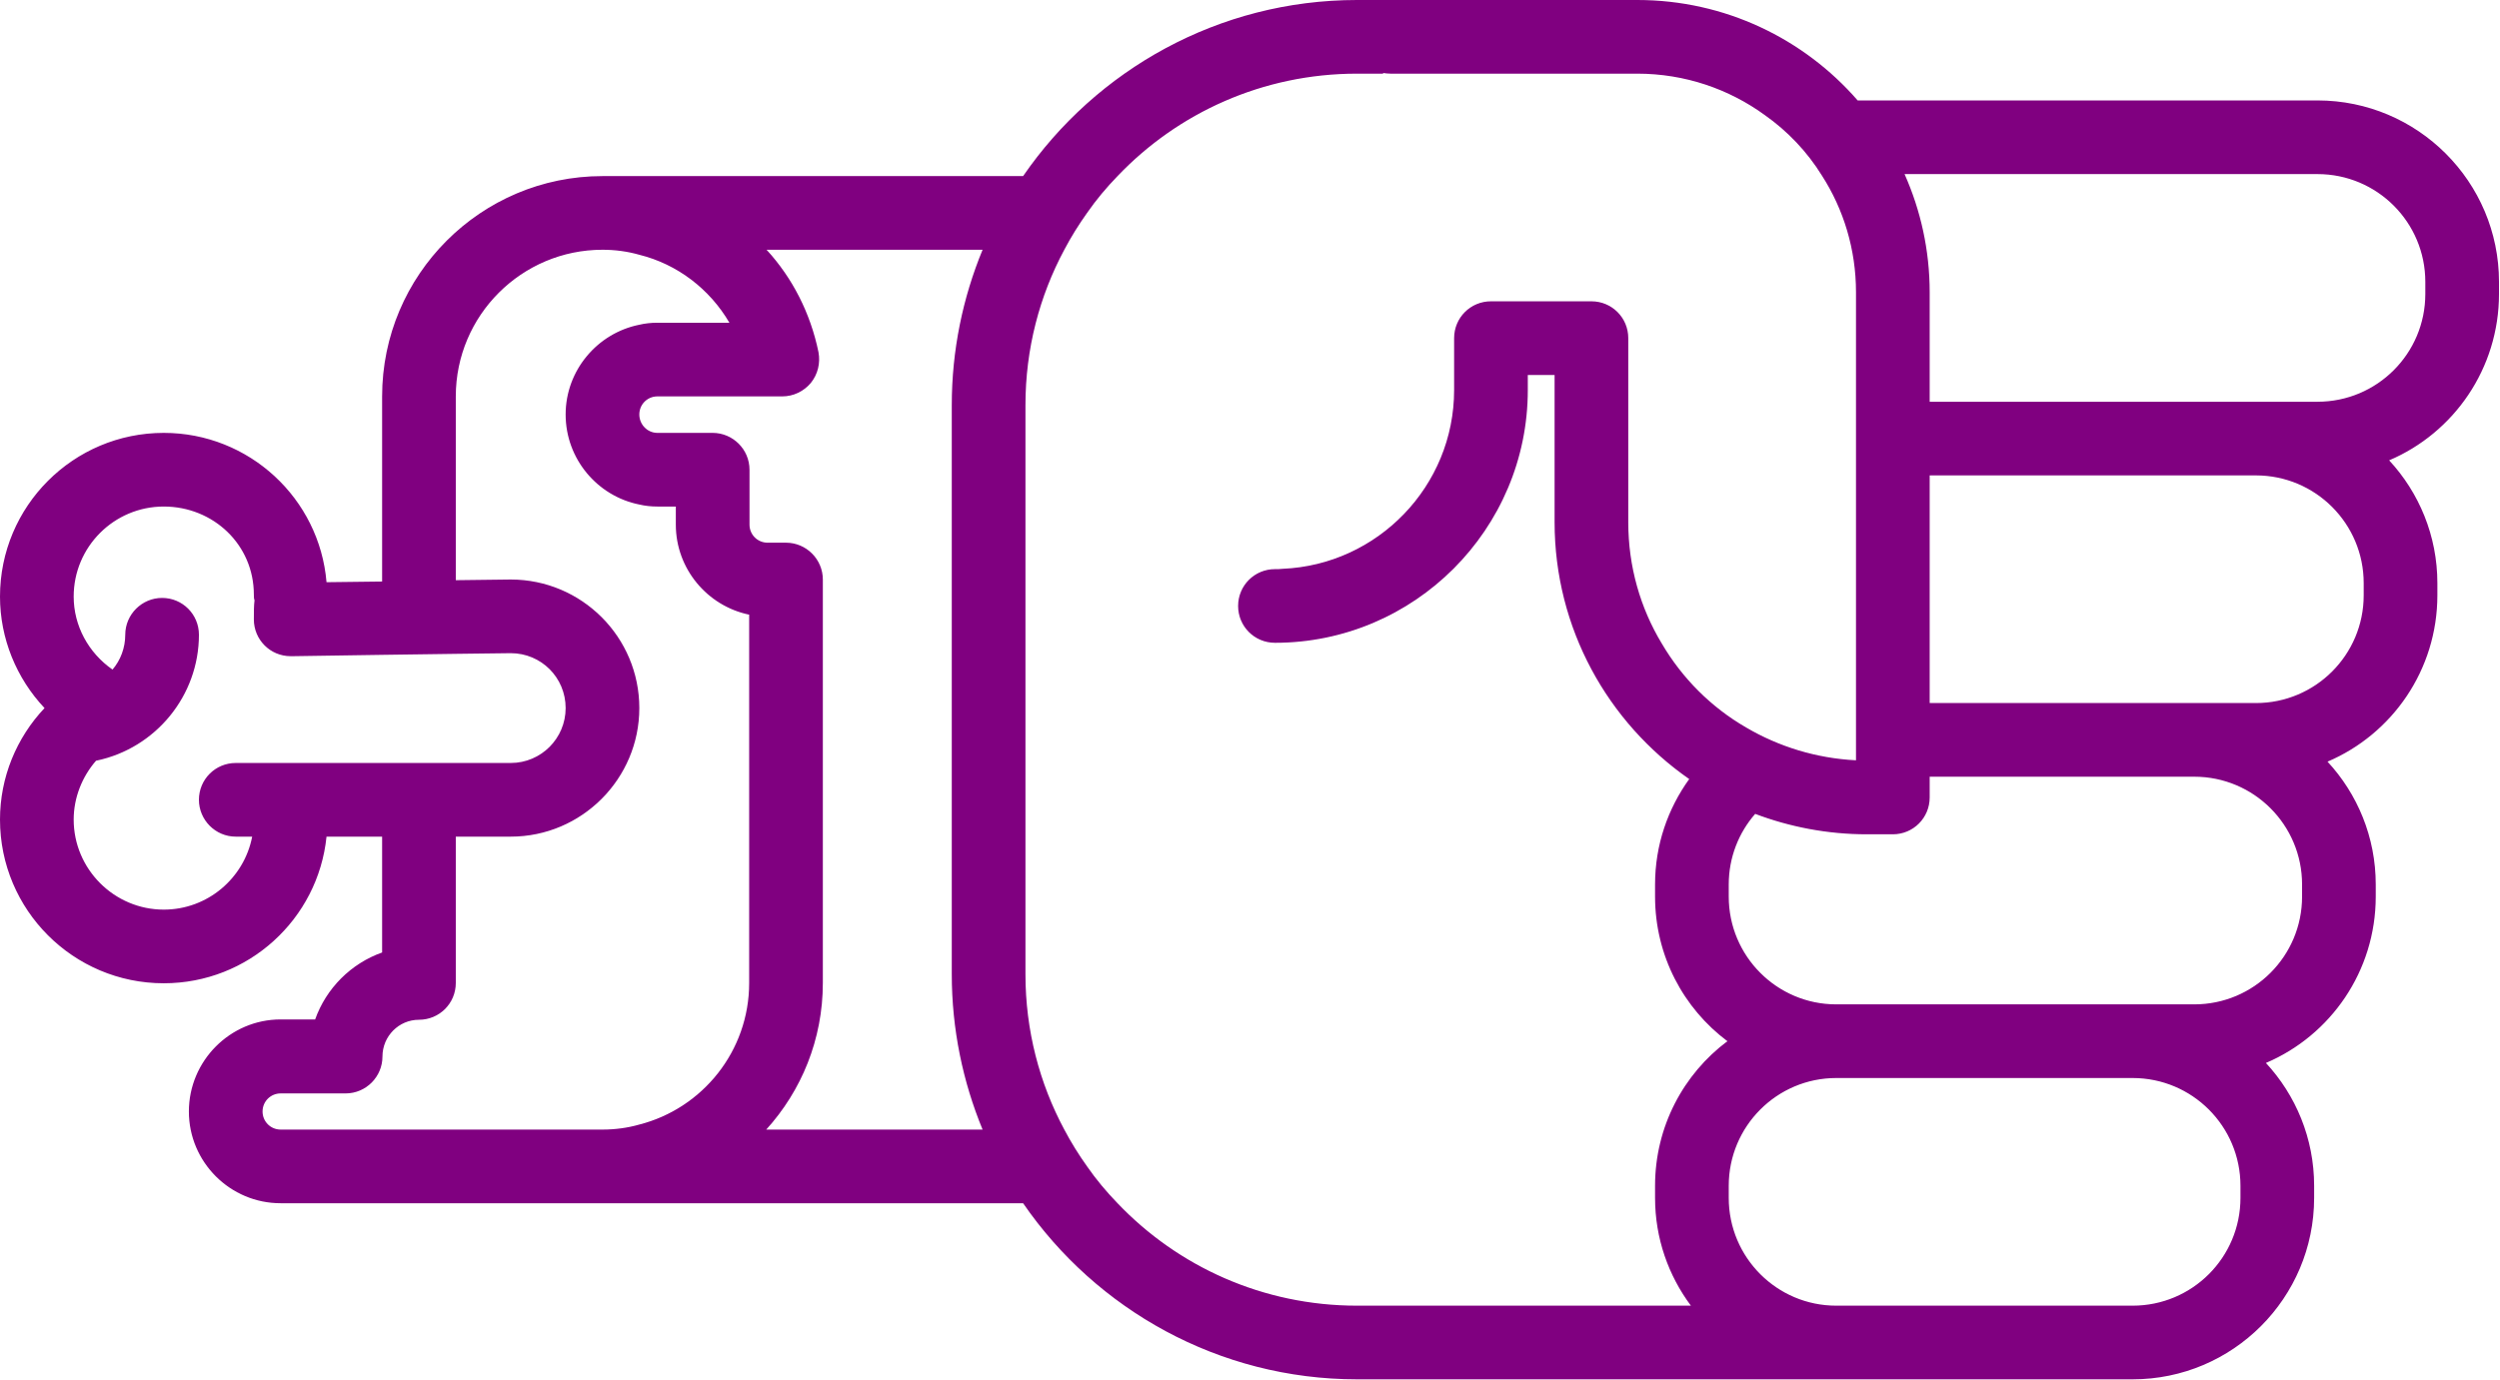
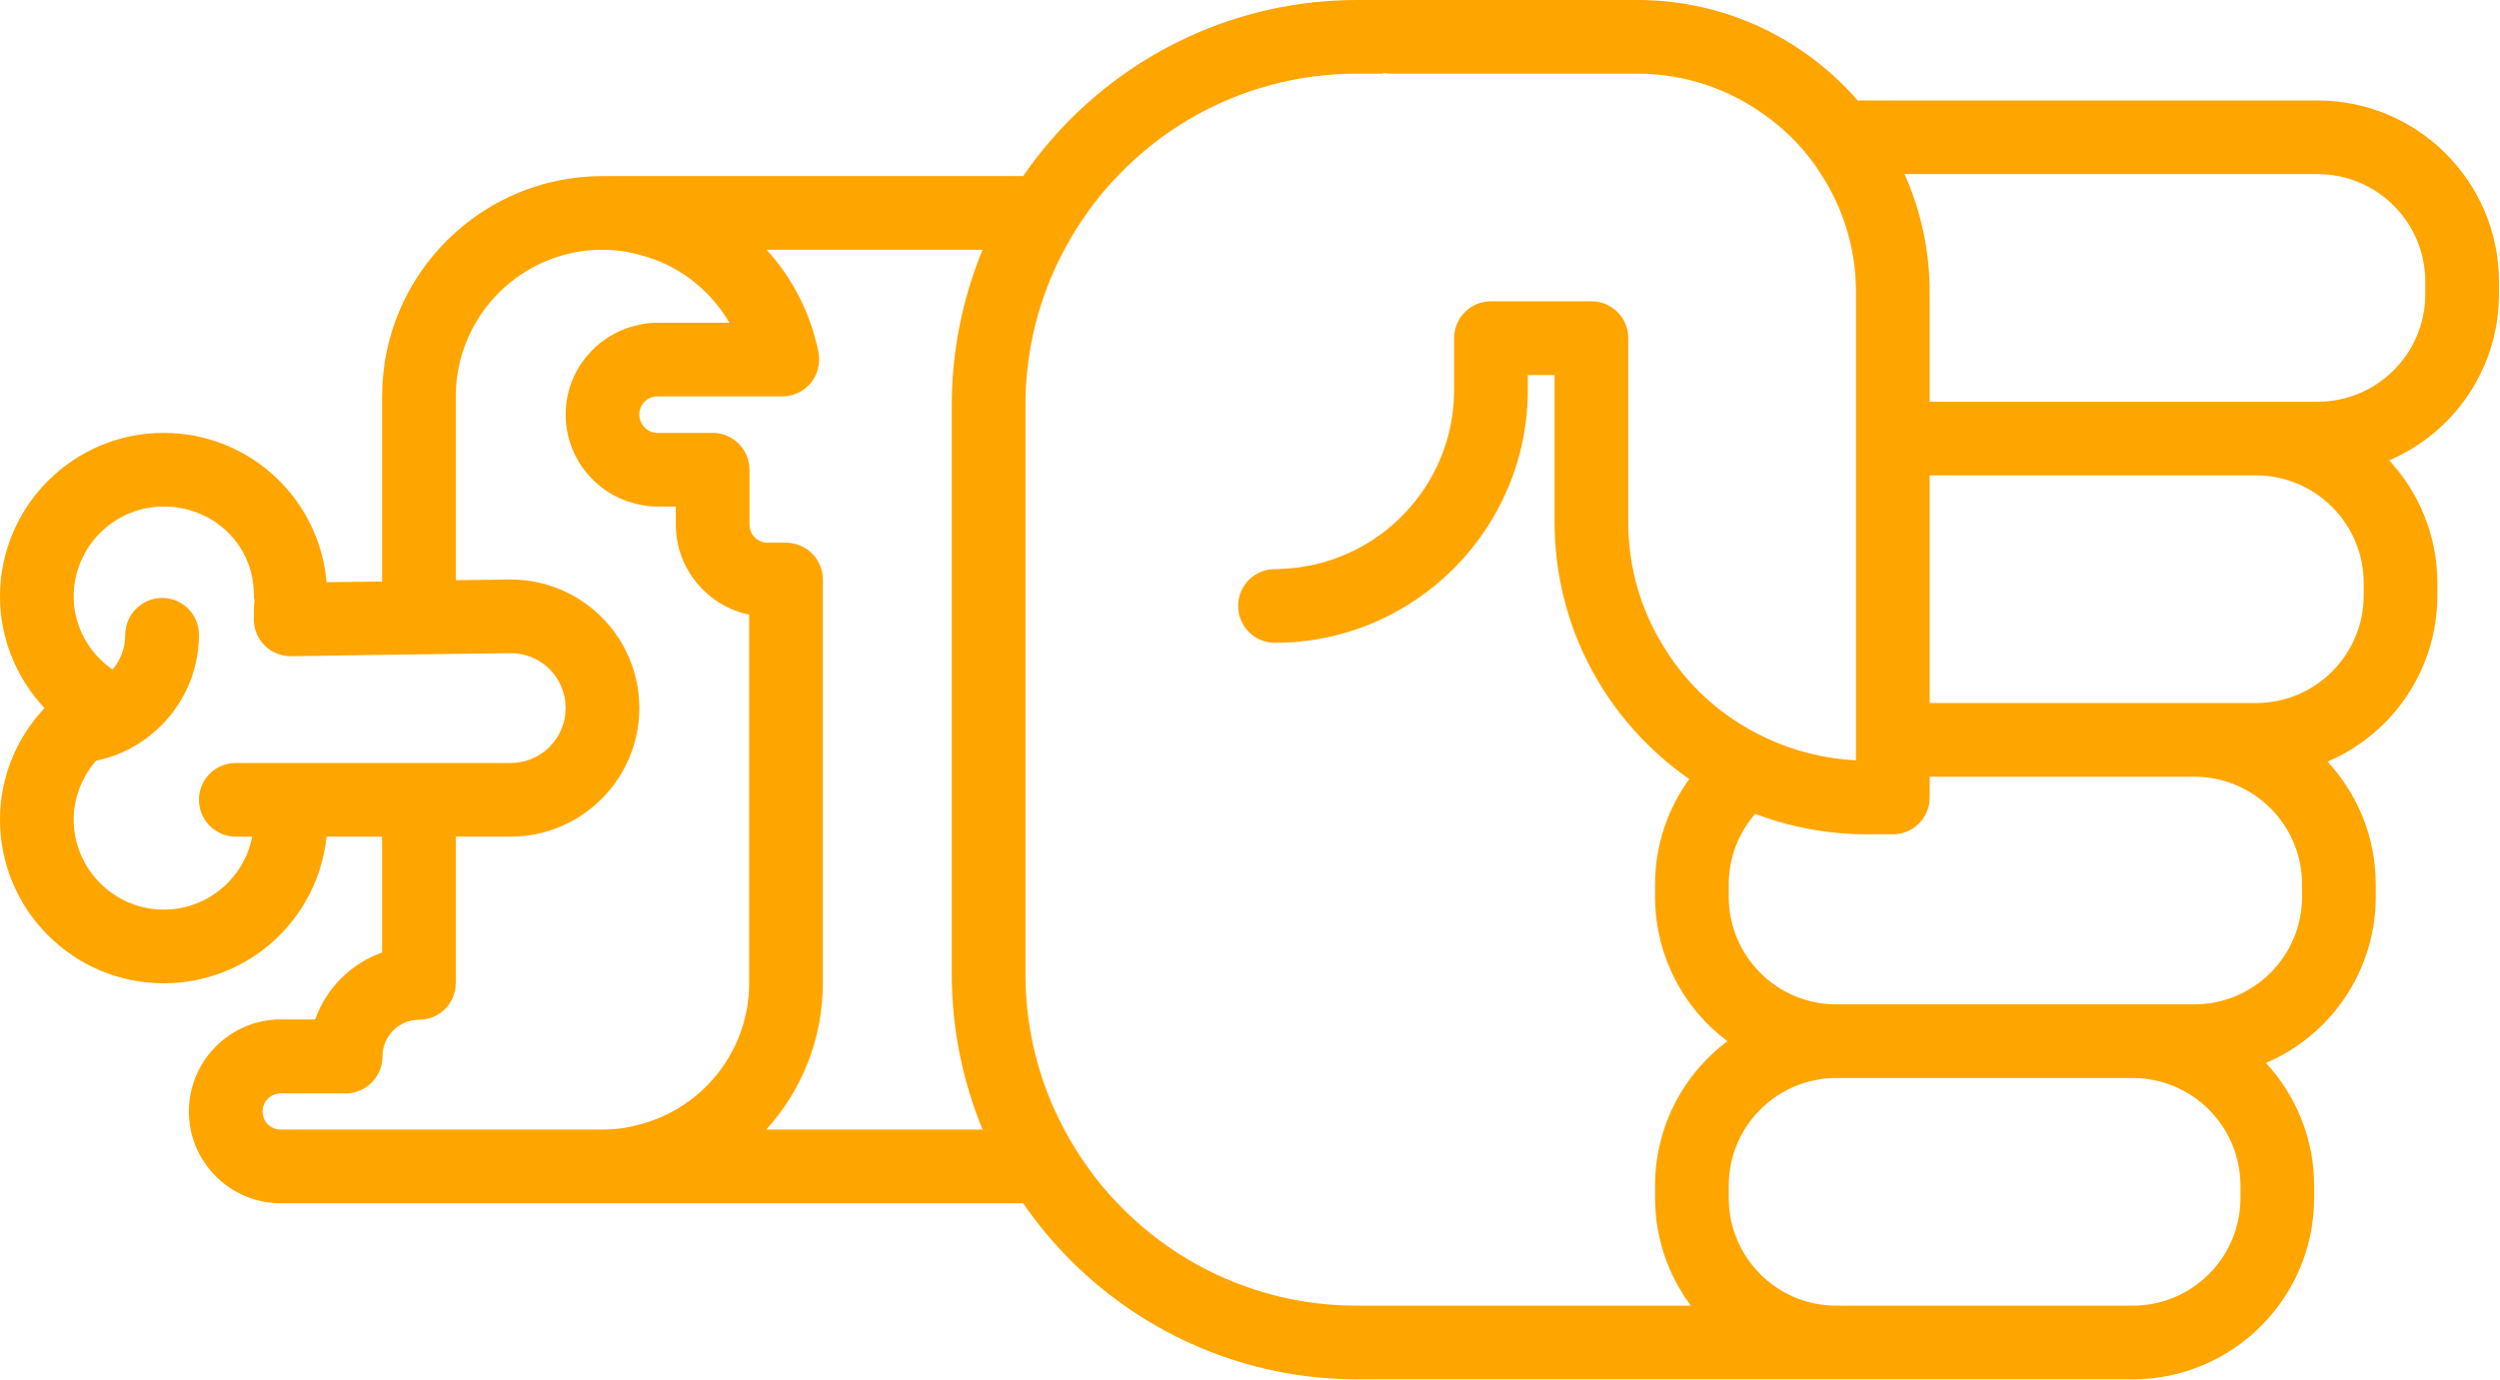
- <svg xmlns="http://www.w3.org/2000/svg" version="1.0" x="0px" y="0px" viewBox="0 0 74.62 41.2" style="fill:purple" xml:space="preserve" id="svg16" width="74.62" height="41.2">
+ <svg xmlns="http://www.w3.org/2000/svg" version="1.0" x="0px" y="0px" viewBox="0 0 74.62 41.2" style="fill:orange" xml:space="preserve" id="svg16" width="74.62" height="41.2">
  <defs id="defs24" />
  <path d="m 69.1,35.78 0,-0.36 C 69.1,34 68.55,32.71 67.66,31.75 69.59,30.93 70.94,29.01 70.94,26.78 l 0,-0.36 C 70.94,25 70.39,23.71 69.5,22.75 c 1.93,-0.82 3.28,-2.74 3.28,-4.97 l 0,-0.36 C 72.78,16 72.23,14.71 71.34,13.75 73.27,12.93 74.62,11.01 74.62,8.78 l 0,-0.36 C 74.62,5.43 72.19,3 69.2,3 L 55.47,3 C 53.87,1.16 51.51,0 48.89,0 l -8.37,0 c -4.13,0 -7.79,2.09 -9.97,5.26 l -12.56,0 c -3.63,0 -6.58,2.95 -6.58,6.58 l 0,5.53 L 9.75,17.39 C 9.54,14.89 7.44,12.93 4.89,12.93 2.19,12.93 0,15.12 0,17.82 c 0,1.25 0.49,2.44 1.33,3.33 C 0.49,22.04 0,23.22 0,24.48 0,27.18 2.19,29.37 4.89,29.37 7.42,29.37 9.5,27.45 9.75,24.99 l 1.66,0 0,3.46 c -0.93,0.33 -1.67,1.07 -2,2 l -1.03,0 c -1.51,0 -2.74,1.24 -2.74,2.75 0,1.51 1.23,2.74 2.74,2.74 l 22.17,0 c 2.18,3.17 5.84,5.26 9.97,5.26 l 23.16,0 c 2.99,0 5.42,-2.43 5.42,-5.42 z M 65.52,23.2 c 1.78,0 3.22,1.44 3.22,3.22 l 0,0.36 c 0,1.78 -1.44,3.22 -3.22,3.22 l -10.69,0 c -1.77,0 -3.21,-1.44 -3.21,-3.22 l 0,-0.36 c 0,-0.81 0.3,-1.55 0.79,-2.11 1.03,0.39 2.16,0.61 3.33,0.61 l 0.78,0 c 0.61,0 1.1,-0.49 1.1,-1.1 l 0,-0.62 7.9,0 z m 1.84,-9 c 1.78,0 3.22,1.44 3.22,3.22 l 0,0.36 c 0,1.78 -1.44,3.22 -3.22,3.22 l -9.74,0 0,-6.8 9.74,0 z m 1.84,-9 c 1.78,0 3.22,1.44 3.22,3.22 l 0,0.36 c 0,1.78 -1.44,3.22 -3.22,3.22 l -11.58,0 0,-3.27 c 0,-1.26 -0.27,-2.45 -0.75,-3.53 l 12.33,0 z M 4.89,27.17 c -1.48,0 -2.69,-1.21 -2.69,-2.69 0,-0.65 0.25,-1.28 0.67,-1.76 l 0.01,0 c 1.77,-0.37 3.06,-1.94 3.06,-3.76 0,-0.61 -0.49,-1.1 -1.1,-1.1 -0.6,0 -1.1,0.49 -1.1,1.1 0,0.39 -0.14,0.76 -0.38,1.04 -0.72,-0.5 -1.16,-1.31 -1.16,-2.18 0,-1.49 1.21,-2.69 2.69,-2.69 1.48,0 2.69,1.14 2.69,2.63 0,0.06 0,0.12 0.02,0.17 -0.02,0.16 -0.02,0.35 -0.02,0.57 0,0.61 0.49,1.1 1.1,1.1 l 0.07,0 2.66,-0.04 2.2,-0.03 1.64,-0.02 c 0.91,0 1.64,0.73 1.64,1.64 0,0.9 -0.73,1.64 -1.64,1.64 l -8.21,0 c -0.61,0 -1.1,0.49 -1.1,1.1 0,0.6 0.49,1.1 1.1,1.1 l 0.49,0 C 7.29,26.23 6.2,27.17 4.89,27.17 Z m 3.49,6.57 c -0.3,0 -0.54,-0.24 -0.54,-0.54 0,-0.3 0.24,-0.54 0.54,-0.54 l 1.94,0 c 0.61,0 1.1,-0.5 1.1,-1.1 0,-0.61 0.49,-1.1 1.09,-1.1 0.61,0 1.1,-0.49 1.1,-1.1 l 0,-4.37 1.64,0 c 2.12,0 3.84,-1.73 3.84,-3.84 0,-2.12 -1.72,-3.84 -3.84,-3.84 l -1.64,0.02 0,-5.49 c 0,-2.42 1.97,-4.38 4.38,-4.38 0.38,0 0.75,0.05 1.1,0.15 1.13,0.28 2.1,1.02 2.69,2.03 l -2.15,0 c -0.19,0 -0.37,0.02 -0.54,0.06 -1.25,0.25 -2.2,1.36 -2.2,2.68 0,1.33 0.95,2.44 2.2,2.69 0.17,0.04 0.35,0.06 0.54,0.06 l 0.55,0 0,0.54 c 0,1.32 0.94,2.43 2.19,2.69 l 0,11 c 0,2.04 -1.4,3.75 -3.28,4.23 -0.35,0.1 -0.72,0.15 -1.1,0.15 l -9.61,0 z m 14.5,0 c 1.05,-1.16 1.69,-2.69 1.69,-4.38 l 0,-12.05 c 0,-0.6 -0.49,-1.1 -1.1,-1.1 l -0.55,0 c -0.3,0 -0.54,-0.24 -0.54,-0.54 l 0,-1.64 c 0,-0.61 -0.5,-1.1 -1.1,-1.1 l -1.65,0 c -0.3,0 -0.54,-0.25 -0.54,-0.55 0,-0.3 0.24,-0.54 0.54,-0.54 l 3.73,0 c 0.33,0 0.64,-0.15 0.85,-0.4 0.21,-0.26 0.29,-0.59 0.23,-0.92 C 24.2,9.35 23.66,8.3 22.89,7.46 l 6.45,0 c -0.59,1.43 -0.92,3 -0.92,4.64 l 0,17 c 0,1.64 0.33,3.21 0.92,4.64 l -6.46,0 z M 40.52,39 c -2.81,0 -5.35,-1.17 -7.15,-3.06 -0.33,-0.34 -0.64,-0.71 -0.91,-1.1 -0.25,-0.35 -0.48,-0.72 -0.68,-1.1 C 31.04,32.36 30.62,30.78 30.62,29.1 l 0,-17 c 0,-1.68 0.42,-3.26 1.16,-4.64 0.2,-0.38 0.43,-0.75 0.68,-1.1 0.27,-0.39 0.58,-0.76 0.91,-1.1 1.8,-1.89 4.34,-3.06 7.15,-3.06 l 0.78,0 0,-0.02 c 0.07,0.01 0.14,0.02 0.22,0.02 l 7.37,0 c 1.42,0 2.74,0.46 3.81,1.24 0.68,0.48 1.26,1.09 1.7,1.8 0.65,1.01 1.02,2.21 1.02,3.49 l 0,13.98 c -1.19,-0.06 -2.31,-0.41 -3.28,-0.98 -1.04,-0.6 -1.91,-1.47 -2.52,-2.51 -0.64,-1.06 -1,-2.3 -1,-3.62 l 0,-5.5 c 0,-0.61 -0.49,-1.1 -1.1,-1.1 l -3,0 c -0.61,0 -1.1,0.49 -1.1,1.1 l 0,1.55 c 0,2.87 -2.28,5.22 -5.12,5.34 -0.08,0.01 -0.15,0.01 -0.23,0.01 -0.61,0 -1.1,0.49 -1.1,1.1 0,0.61 0.49,1.1 1.1,1.1 4.16,0 7.55,-3.39 7.55,-7.55 l 0,-0.45 0.8,0 0,4.4 c 0,3.17 1.59,5.98 4.02,7.67 -0.64,0.89 -1.02,1.97 -1.02,3.15 l 0,0.36 c 0,1.77 0.85,3.34 2.16,4.32 -1.31,0.98 -2.16,2.55 -2.16,4.32 l 0,0.36 c 0,1.21 0.4,2.32 1.07,3.22 l -9.97,0 z m 14.31,0 c -1.77,0 -3.21,-1.44 -3.21,-3.22 l 0,-0.36 c 0,-1.78 1.44,-3.22 3.21,-3.22 l 8.85,0 c 1.78,0 3.22,1.44 3.22,3.22 l 0,0.36 C 66.9,37.56 65.46,39 63.68,39 l -8.85,0 z" id="path18" />
  <path d="m 19.035,11.234 0,0.22 -0.02,0 c 0.01,-0.07 0.02,-0.14 0.02,-0.22 z" id="path20" />
</svg>
